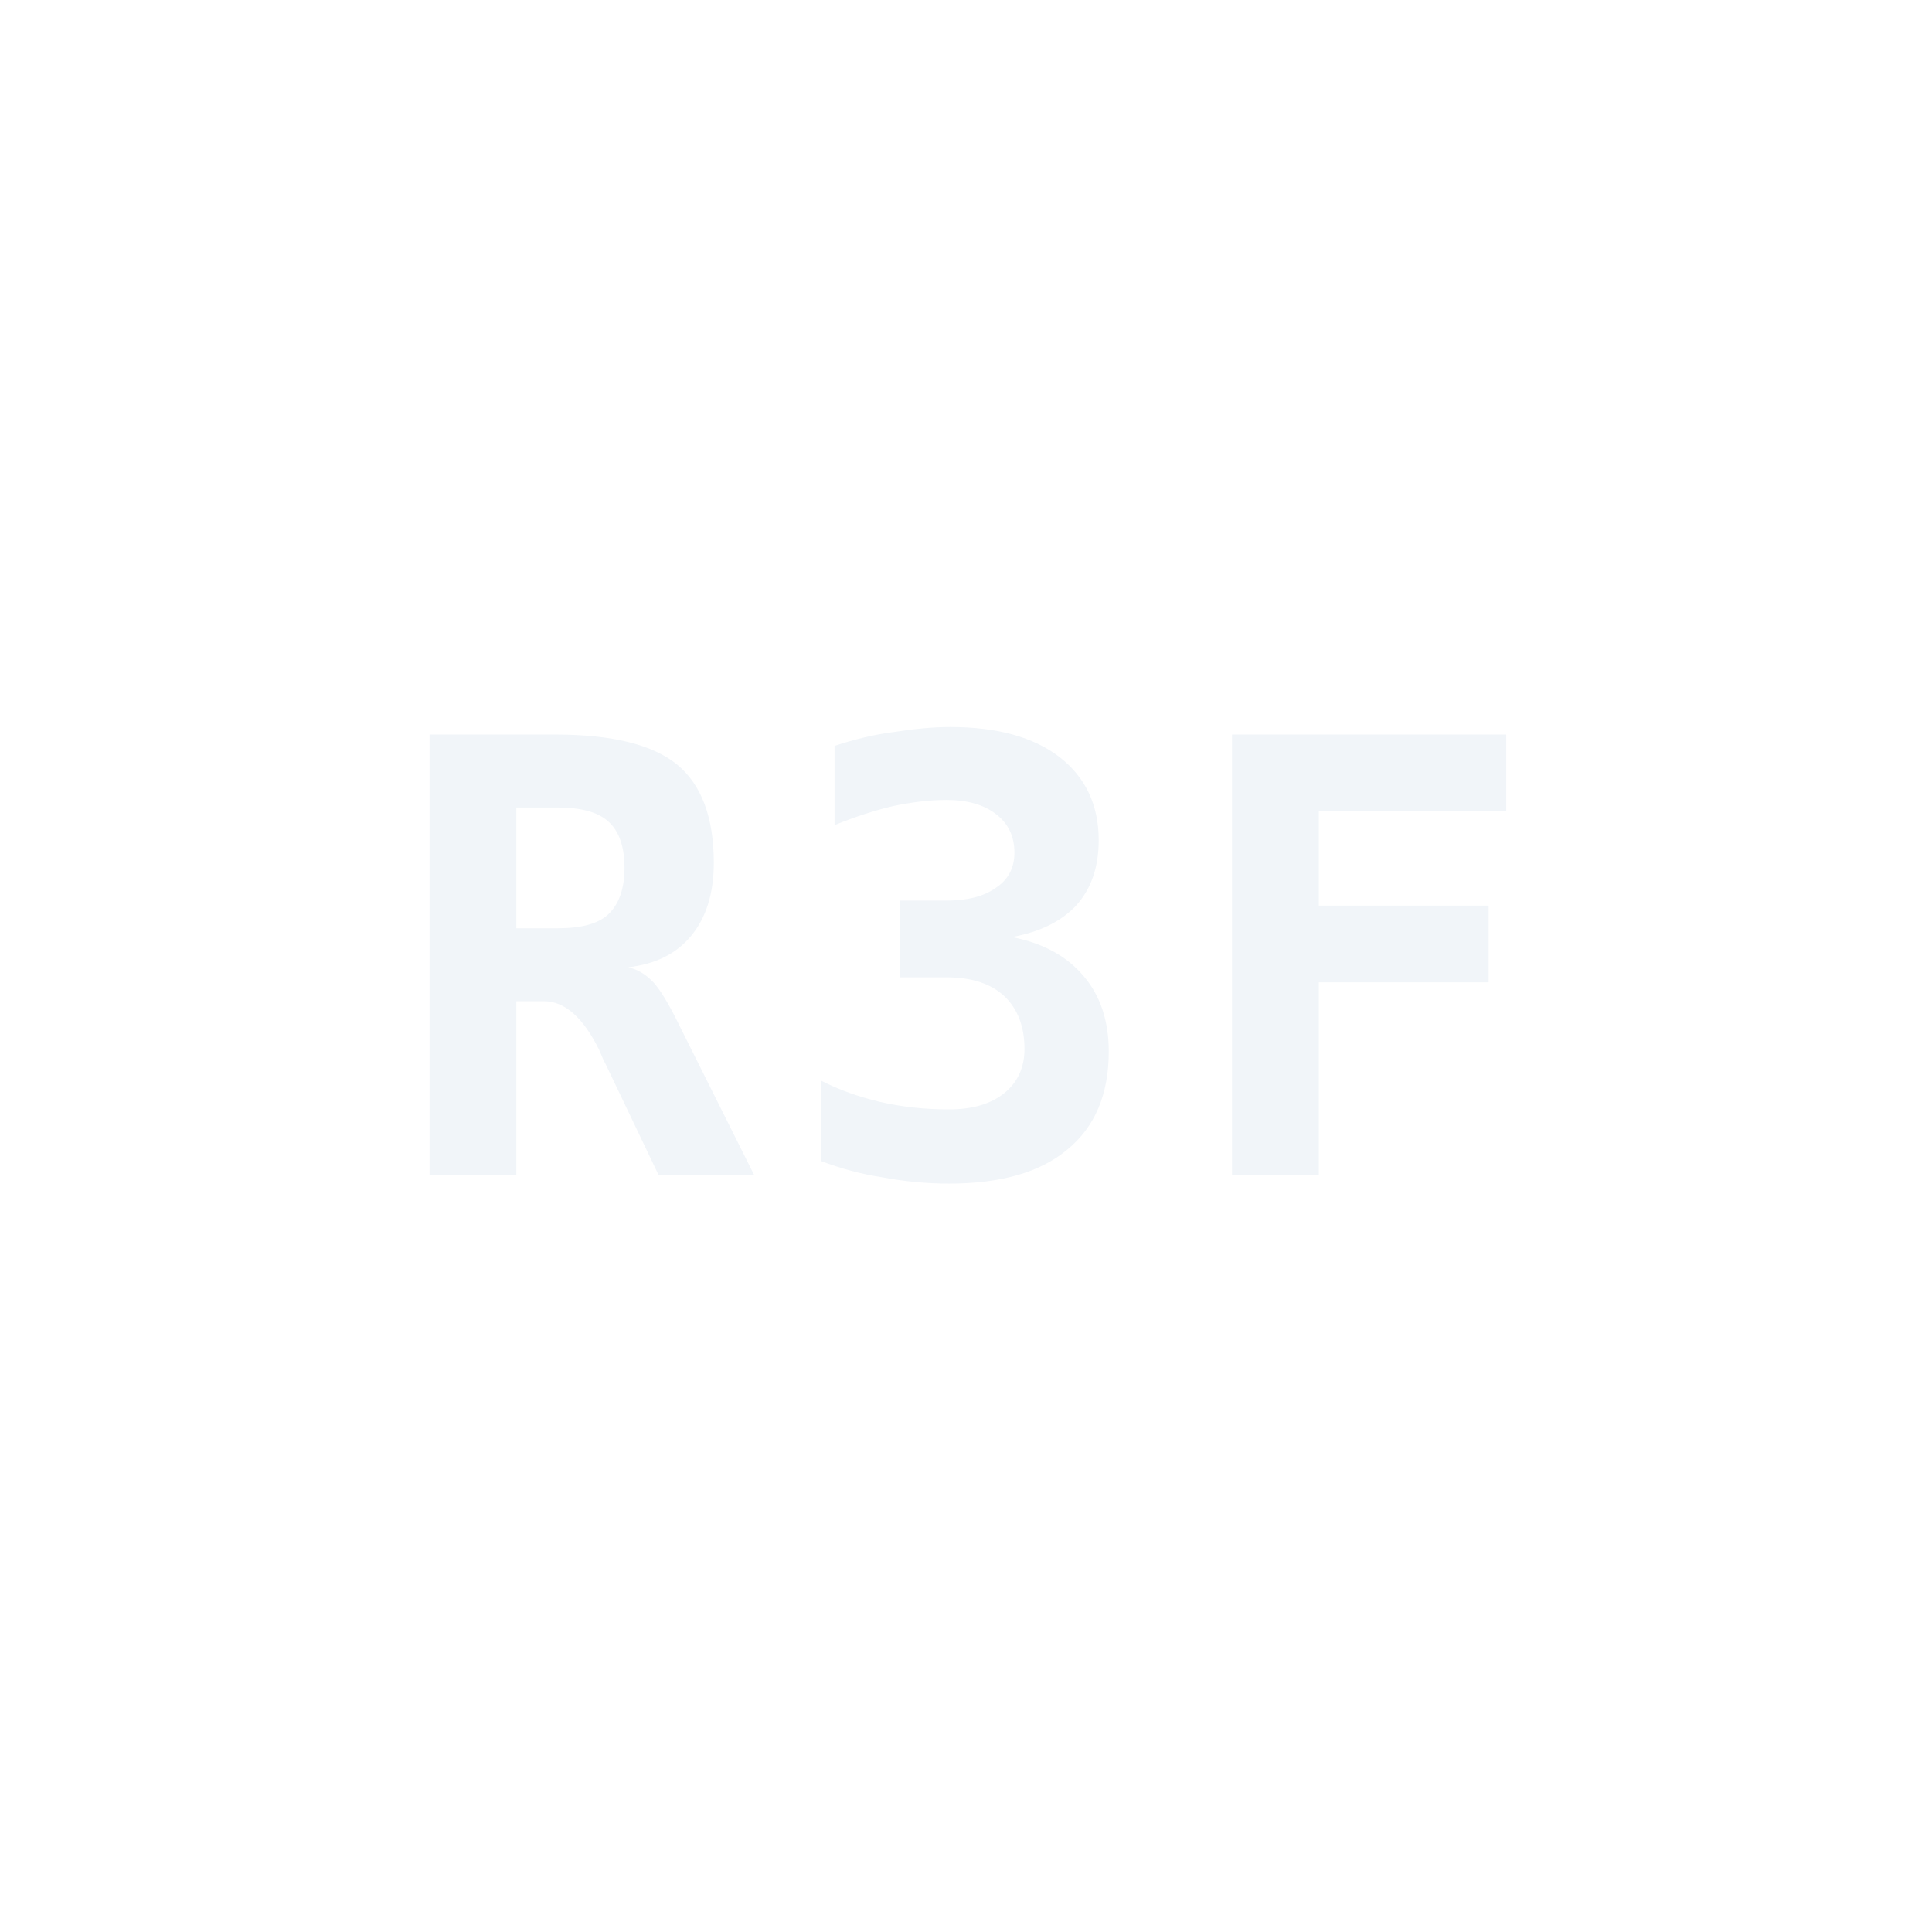
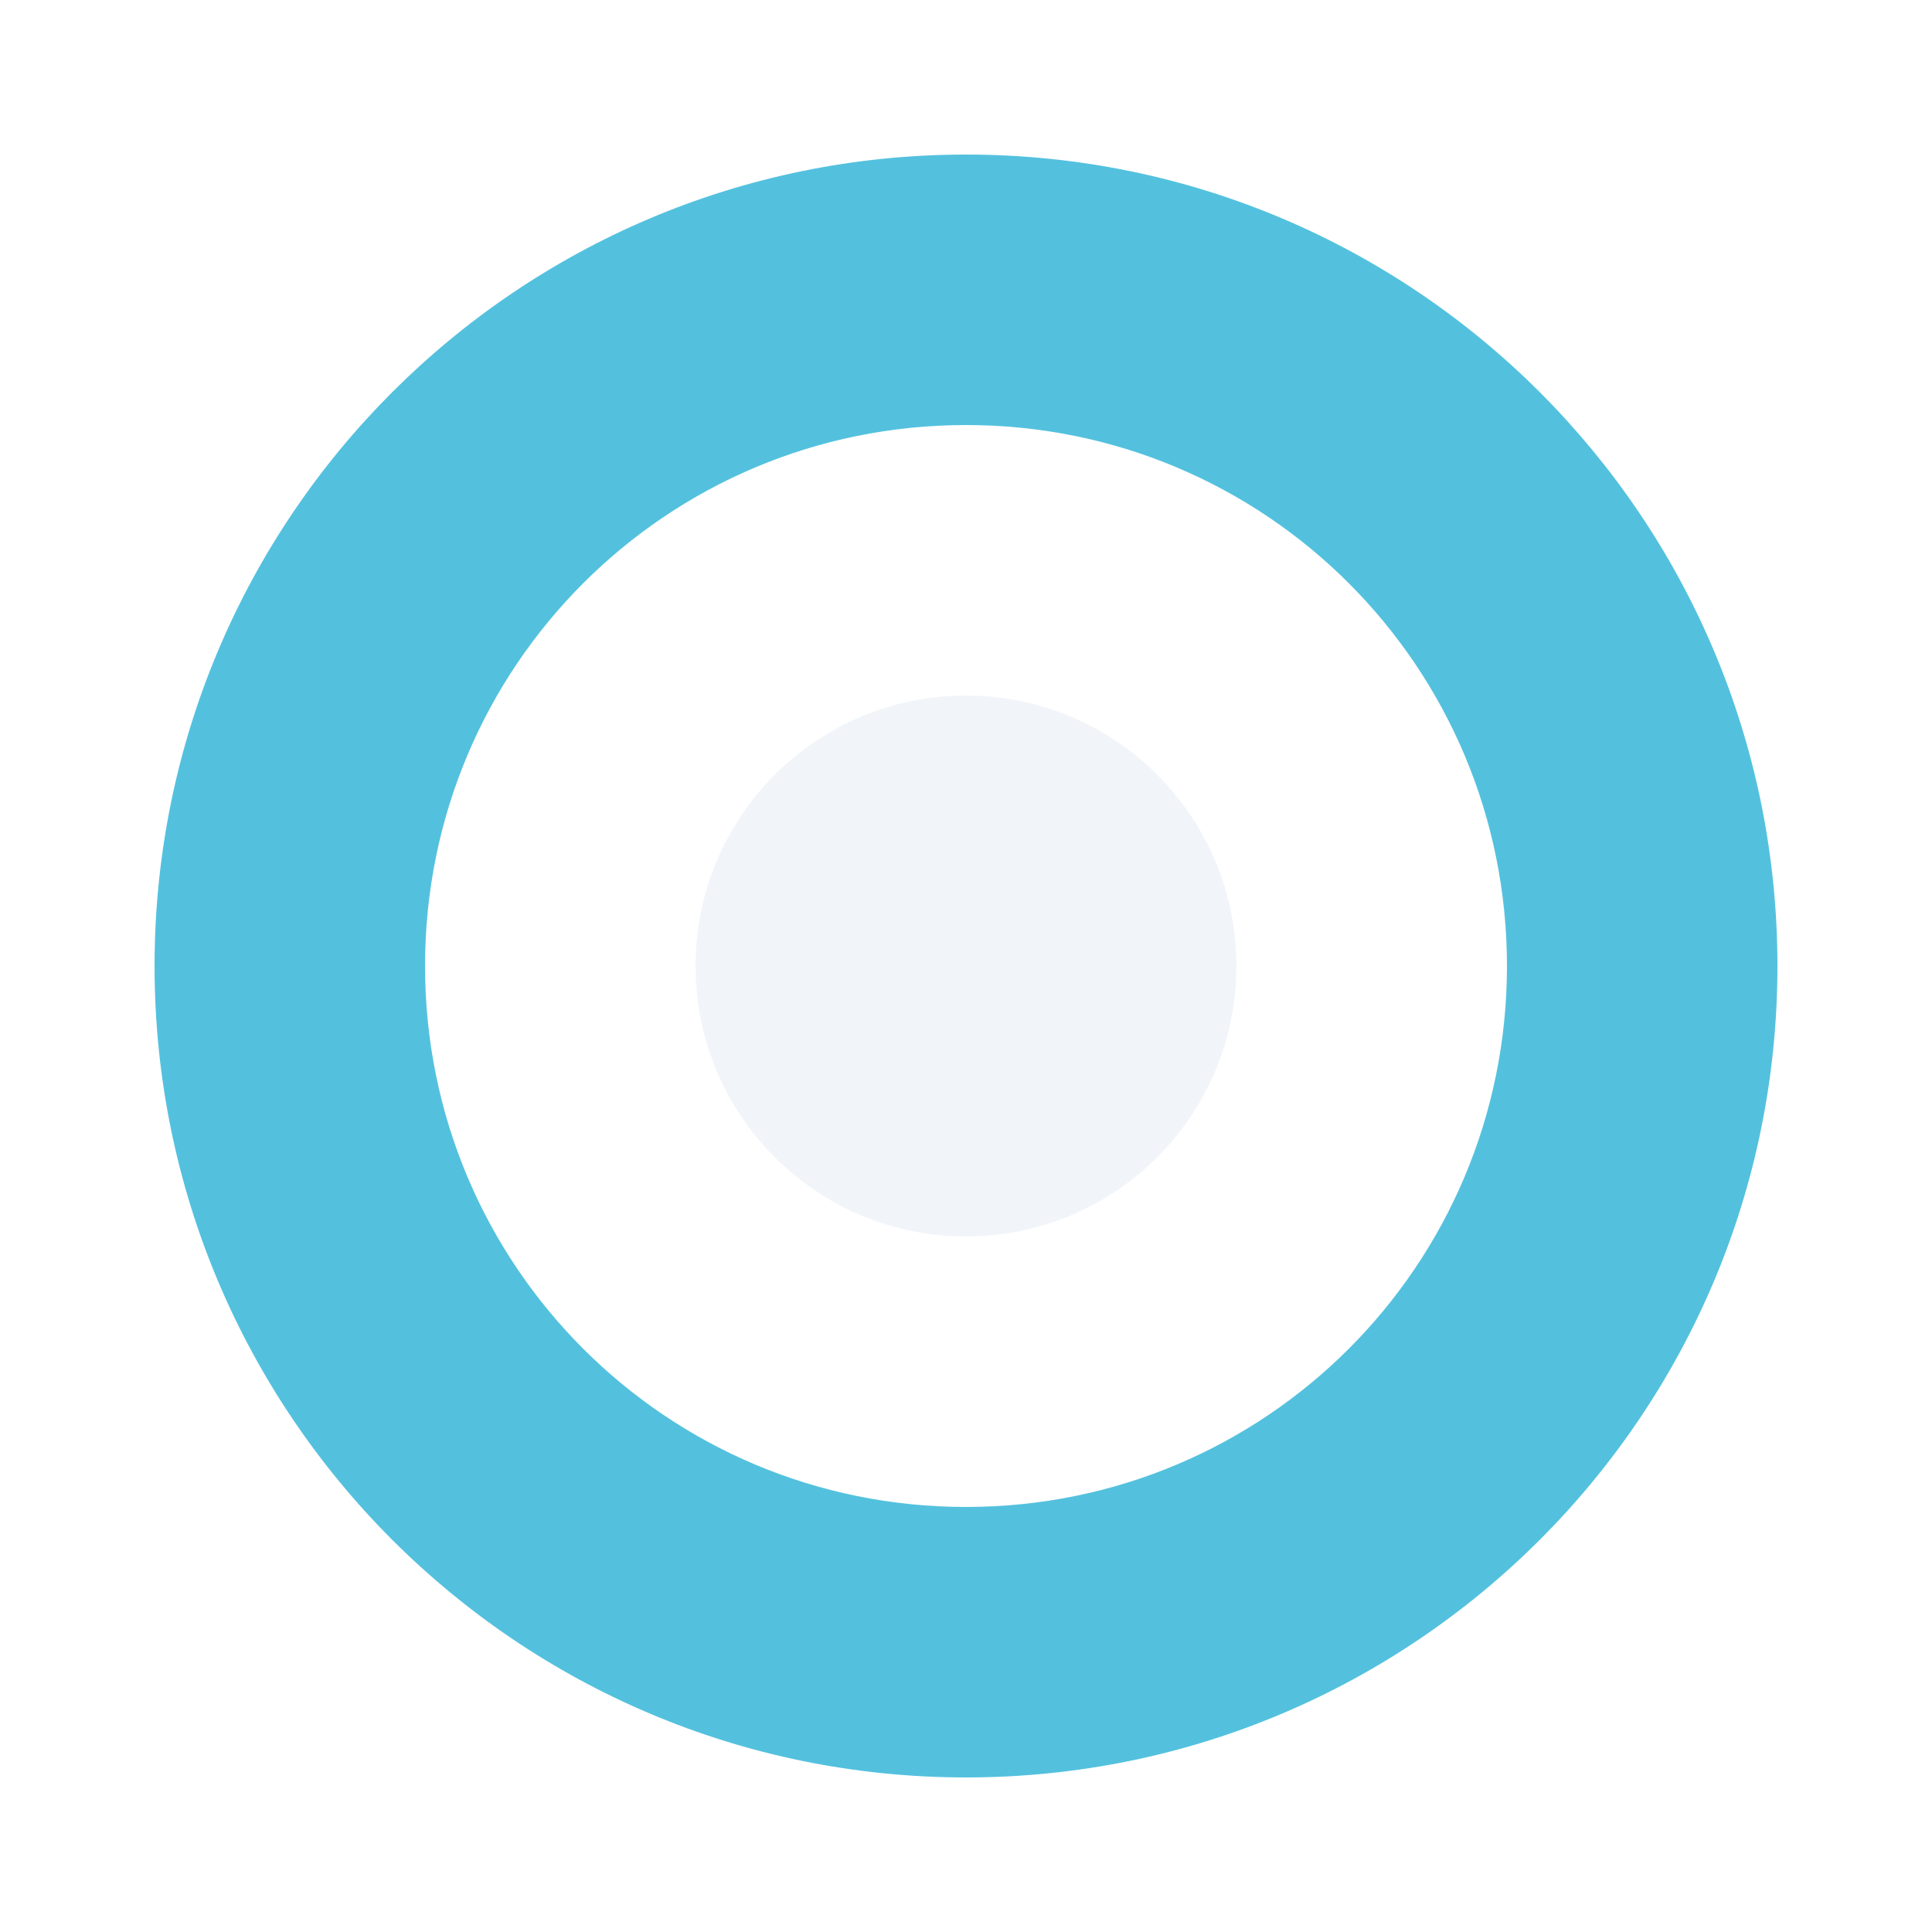
- <svg xmlns="http://www.w3.org/2000/svg" viewBox="0 0 24 24" width="24" height="24" fill="none">
-   <text x="12" y="12" text-anchor="middle" dominant-baseline="central" font-family="ui-monospace, SFMono-Regular, Menlo, Monaco, Consolas, monospace" font-size="7.5" font-weight="600" letter-spacing="0.05em" fill="#F1F5F9">R3F</text>
+ <svg xmlns="http://www.w3.org/2000/svg" viewBox="0 0 100 100" width="24" height="24">
+   <path fill="#53C1DE" d="M50 8C26.8 8 8 26.8 8 50s18.8 42 42 42 42-18.8 42-42S73.2 8 50 8zm0 14c15.5 0 28 12.5 28 28S65.5 78 50 78 22 65.5 22 50s12.5-28 28-28z" />
+   <circle fill="#F1F5F9" cx="50" cy="50" r="14" />
</svg>
